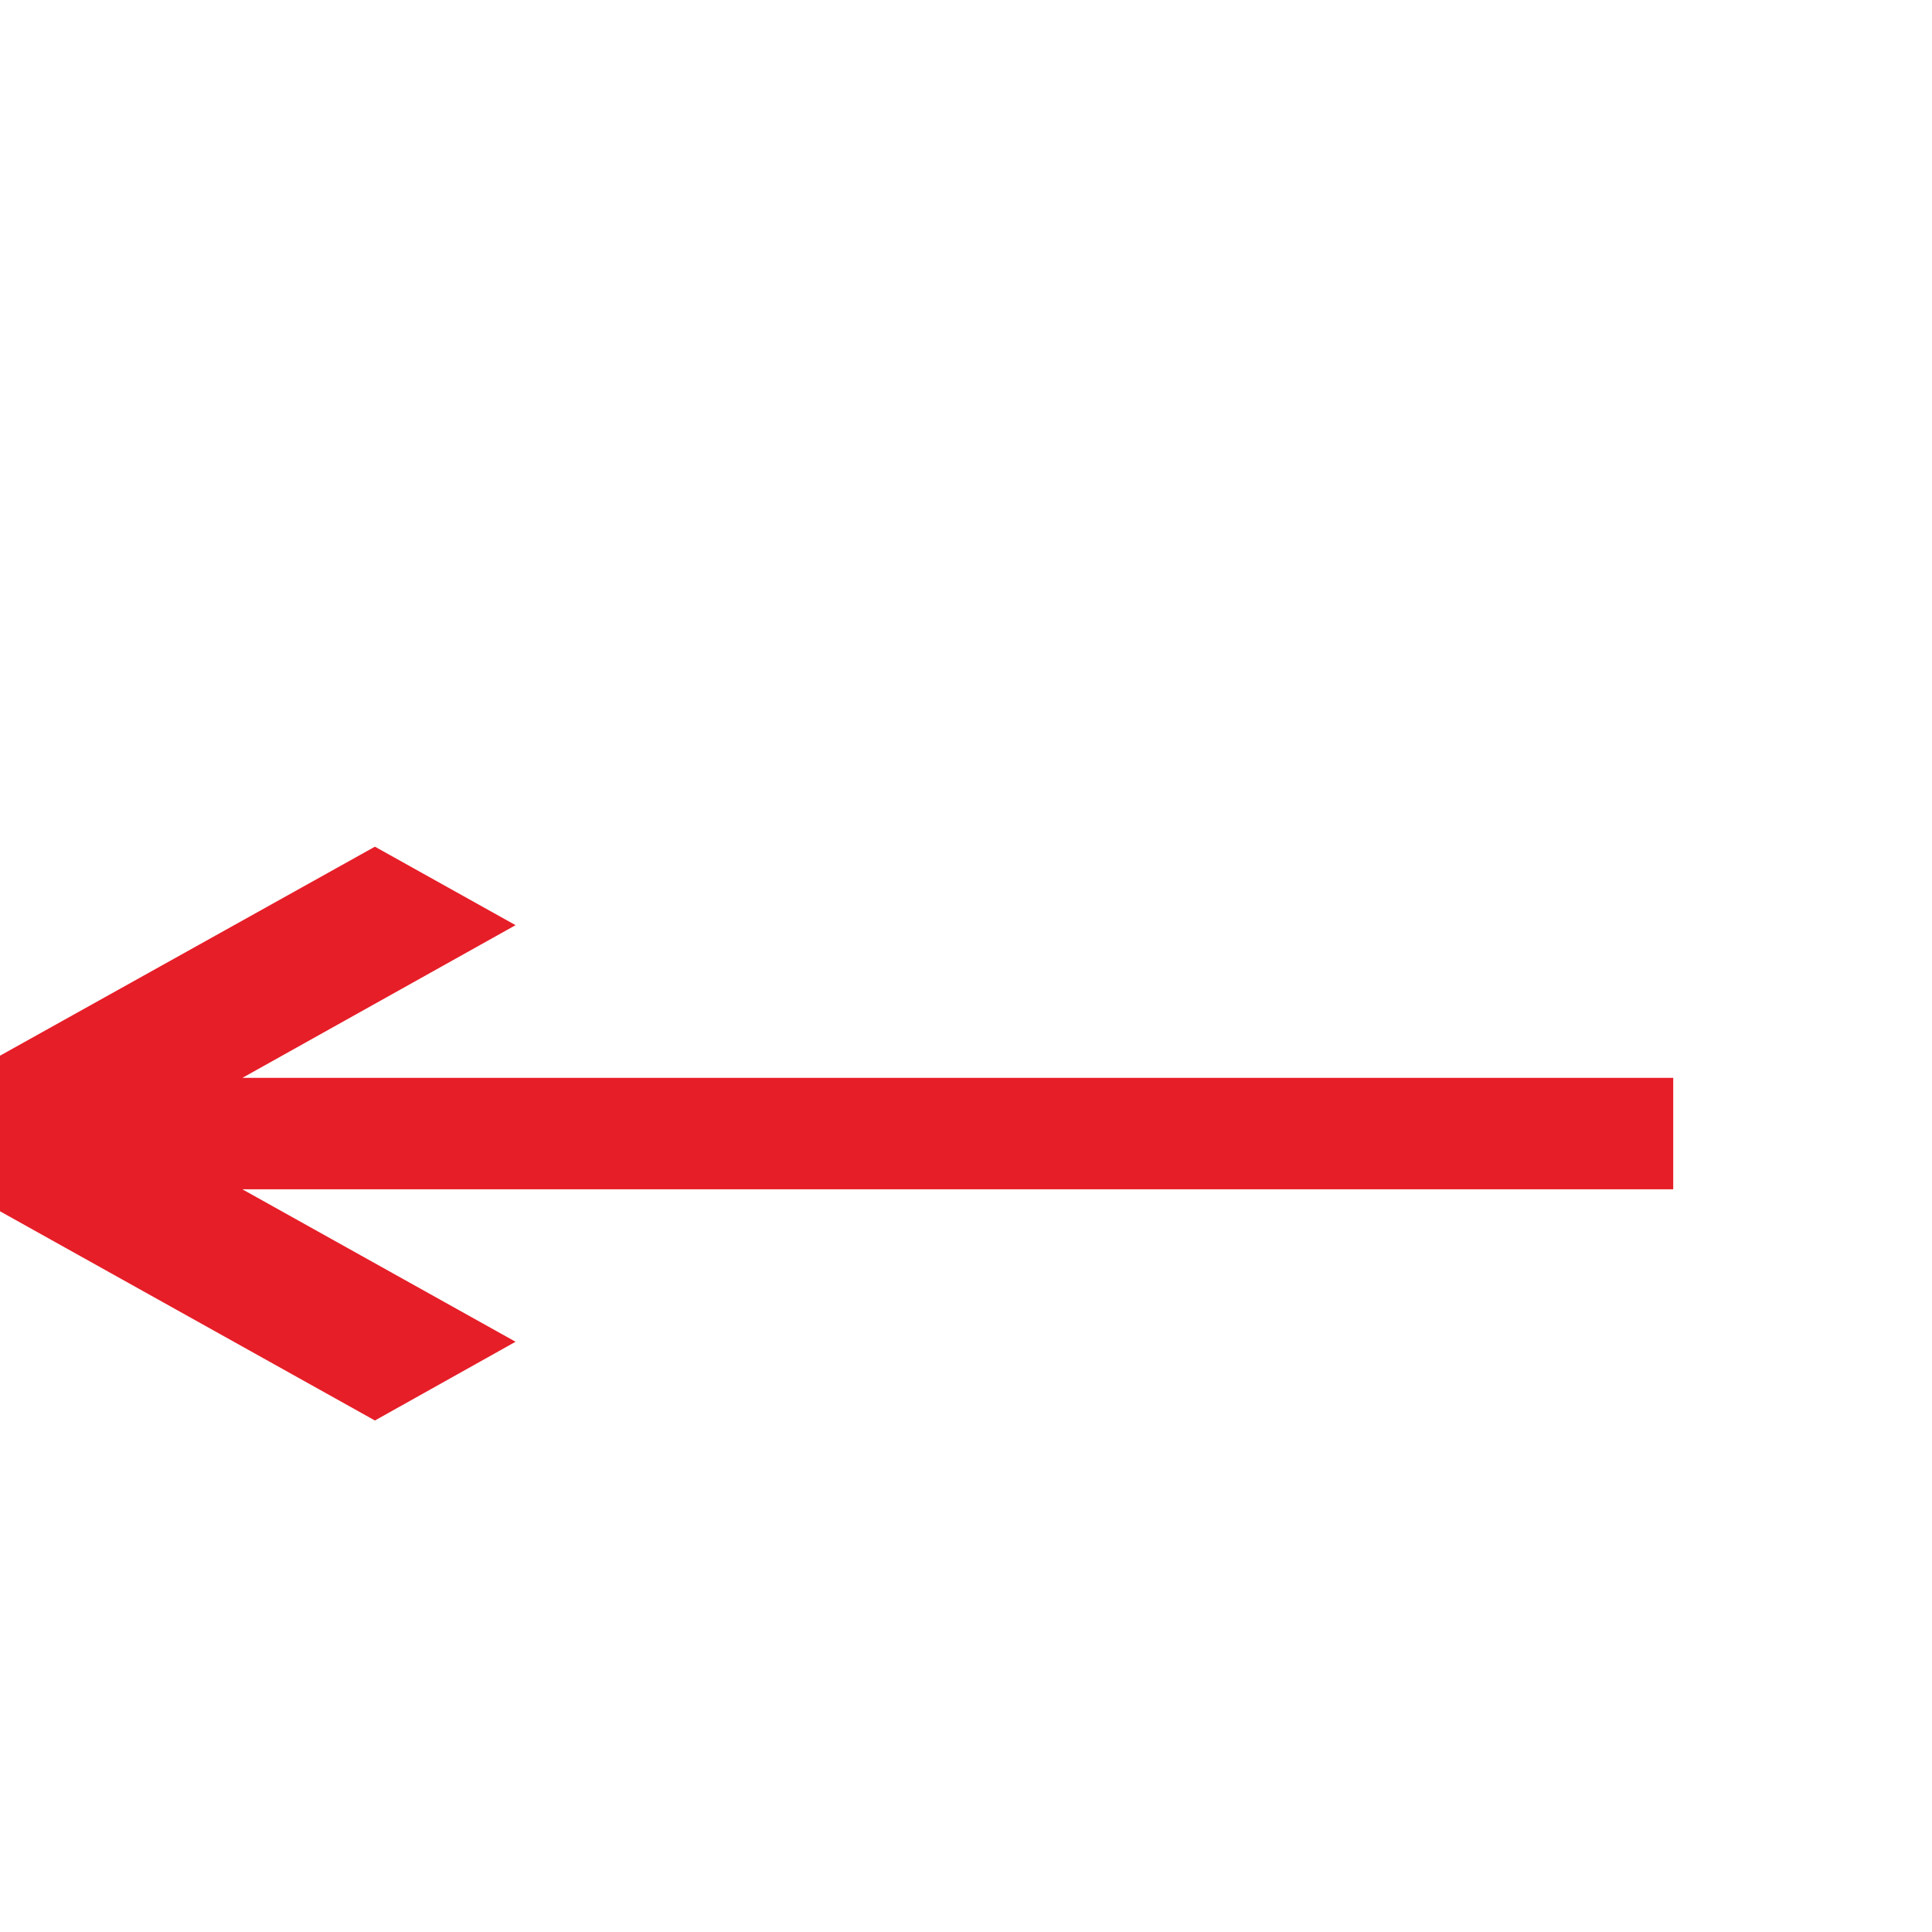
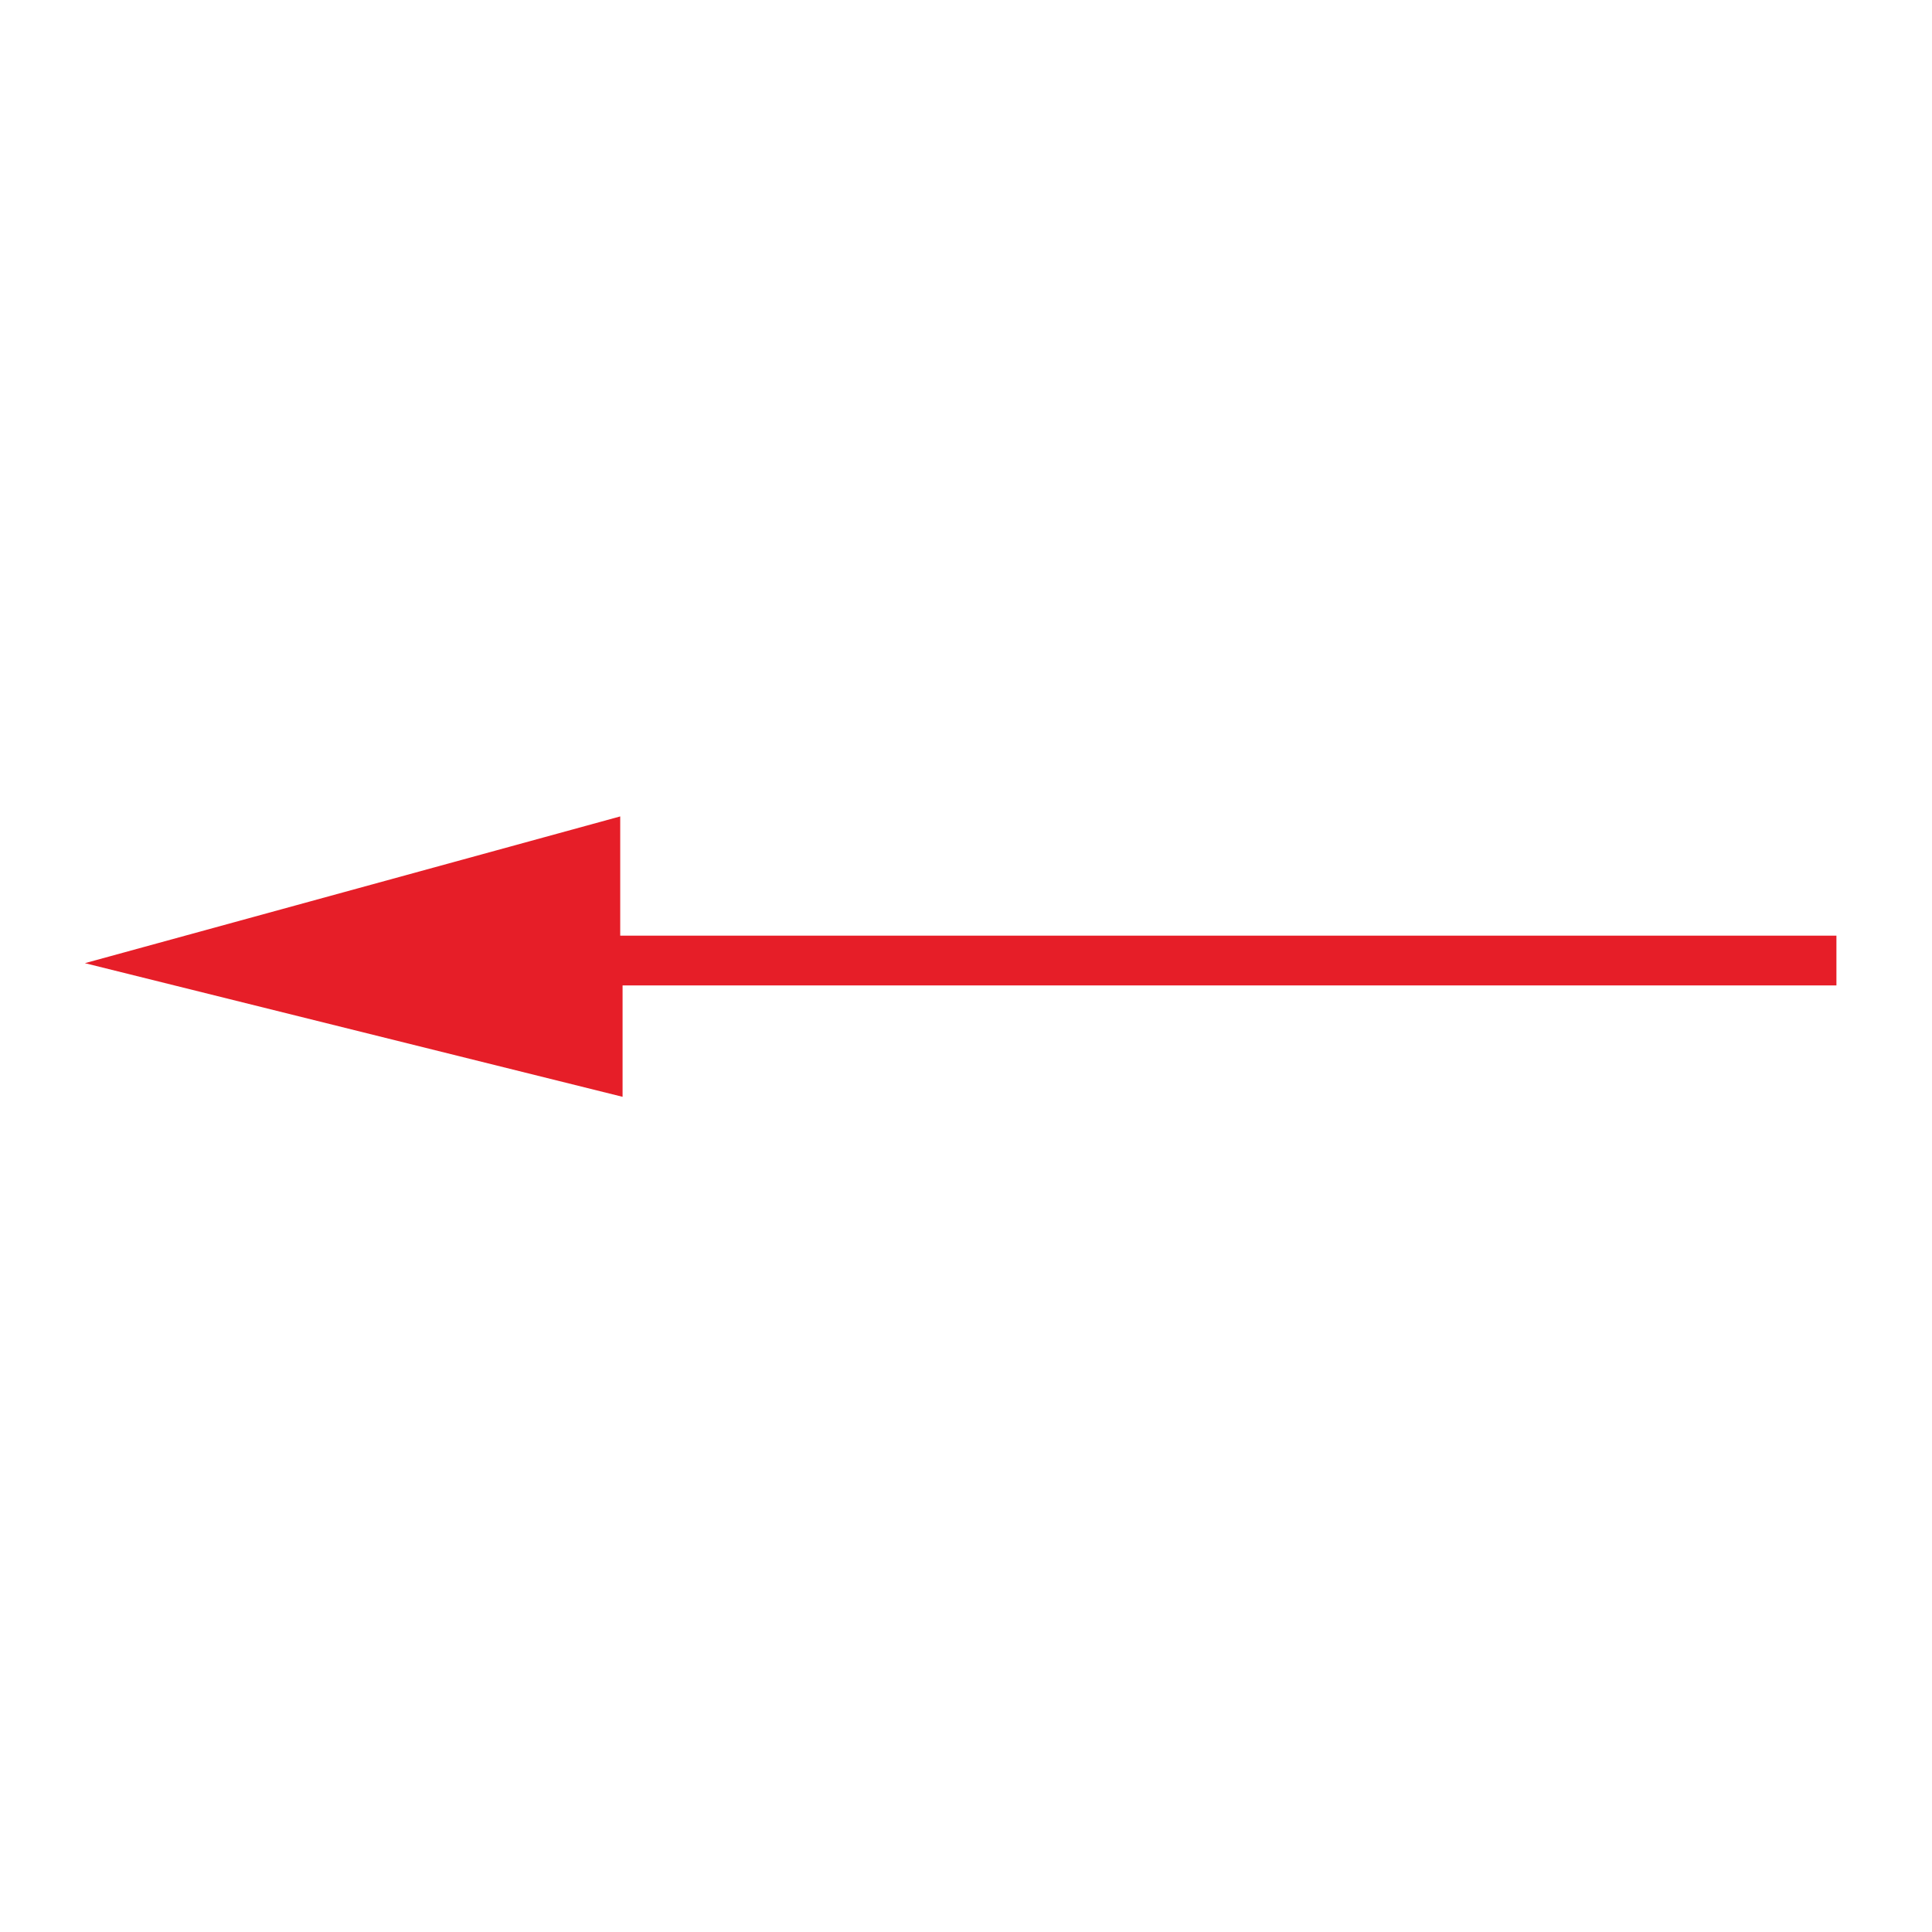
<svg xmlns="http://www.w3.org/2000/svg" version="1.1" x="0px" y="0px" width="120px" height="120px" viewBox="0 0 120 120" enable-background="new 0 0 120 120" xml:space="preserve">
-   <g id="Layer_1" display="none">
-     <line display="inline" fill="none" stroke="#E50012" stroke-width="0.5" x1="376.335" y1="-3453.415" x2="-173.313" y2="3613.326" />
-     <line display="inline" fill="none" stroke="#E50012" stroke-width="0.5" x1="2847.939" y1="-235.333" x2="-4212.604" y2="388.914" />
-     <path display="inline" fill="#E50012" d="M34.558,13.289c0,0,74.624-10.213,62.503,133.954l9.991-140.685L34.558,13.289z" />
+   <g id="Layer_1">
+     <g id="Layer_1_1_" display="none">
+       <line display="inline" fill="none" stroke="#E50012" stroke-width="0.5" x1="376.335" y1="-3453.415" x2="-173.313" y2="3613.326" />
+       <line display="inline" fill="none" stroke="#E50012" stroke-width="0.5" x1="2847.939" y1="-235.333" x2="-4212.604" y2="388.914" />
+       <path display="inline" fill="#E50012" d="M34.558,13.289c0,0,74.624-10.213,62.502,133.954l9.991-140.685L34.558,13.289z" />
+     </g>
+     <g id="Layer_2" display="none">
+       <line display="inline" fill="none" stroke="#E50012" stroke-width="0.5" x1="2831.523" y1="-197.881" x2="-4229.02" y2="426.366" />
+       <path display="inline" fill="#E50012" d="M0,52.421c0,0,58.442-5.556,50.545,20.001l6.264-24.846L0,52.421z" />
+     </g>
+     <g enable-background="new    ">
+       <path fill="#E61E28" d="M114.064,58.115v3.092H38.669v6.918L5.273,59.824l33.25-9.115v7.406H114.064z" />
+     </g>
  </g>
-   <g id="Layer_2" display="none">
-     <line display="inline" fill="none" stroke="#E50012" stroke-width="0.5" x1="2831.523" y1="-197.881" x2="-4229.02" y2="426.366" />
-     <path display="inline" fill="#E50012" d="M0,52.421c0,0,58.442-5.556,50.545,20.001l6.264-24.846L0,52.421z" />
+   <g id="Layer_2_1_" display="none">
+     <g display="inline">
+       <path fill="#E61E28" d="M55.274,10.267h9.595v46.932h45.886v8.898H64.869v47.63h-9.595v-47.63H9.04v-8.898h46.234V10.267z" />
+     </g>
  </g>
-   <g id="Layer_3">
-     <text transform="matrix(1.792 0 0 1 -12.665 96.5264)" fill="#E61E28" font-family="'ahn2006-L'" font-size="83.334">←</text>
+   <g id="Layer_3_1_" display="none">
+     <g display="inline">
+       <path fill="#E61E28" d="M9.04,57.199h101.715v8.898H9.04V57.199z" />
+     </g>
+   </g>
+   <g id="Layer_4" display="none">
+     <g display="inline">
+       <path fill="#E61E28" d="M59.528,3.736l23.285,53.146h-47.41L59.528,3.736z" />
+     </g>
+     <g display="inline">
+       <path fill="#E61E28" d="M59.5,116.672L35.206,63.375h47.43L59.5,116.672z M59.5,111.403l19.953-46.008H38.508L59.5,111.403z" />
+     </g>
+   </g>
+   <g id="Layer_5" display="none">
+     <text transform="matrix(1 0 0 1 0 106.375)" display="inline" font-family="'AdobeMyungjoStd-Medium-KSCpc-EUC-H'" font-size="120">•</text>
+     <text transform="matrix(1 0 0 1 9.625 98.042)" display="inline" font-family="'AdobeMyungjoStd-Medium-KSCpc-EUC-H'" font-size="98.599">○</text>
  </g>
</svg>
